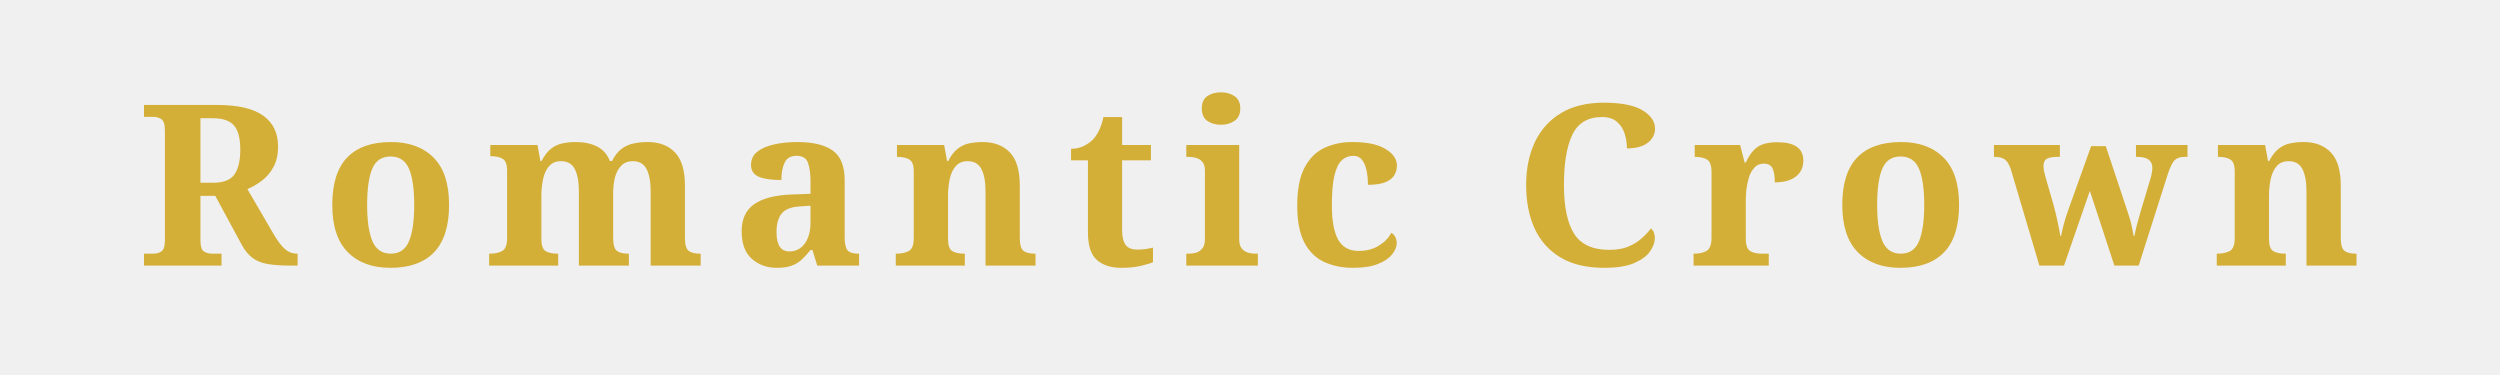
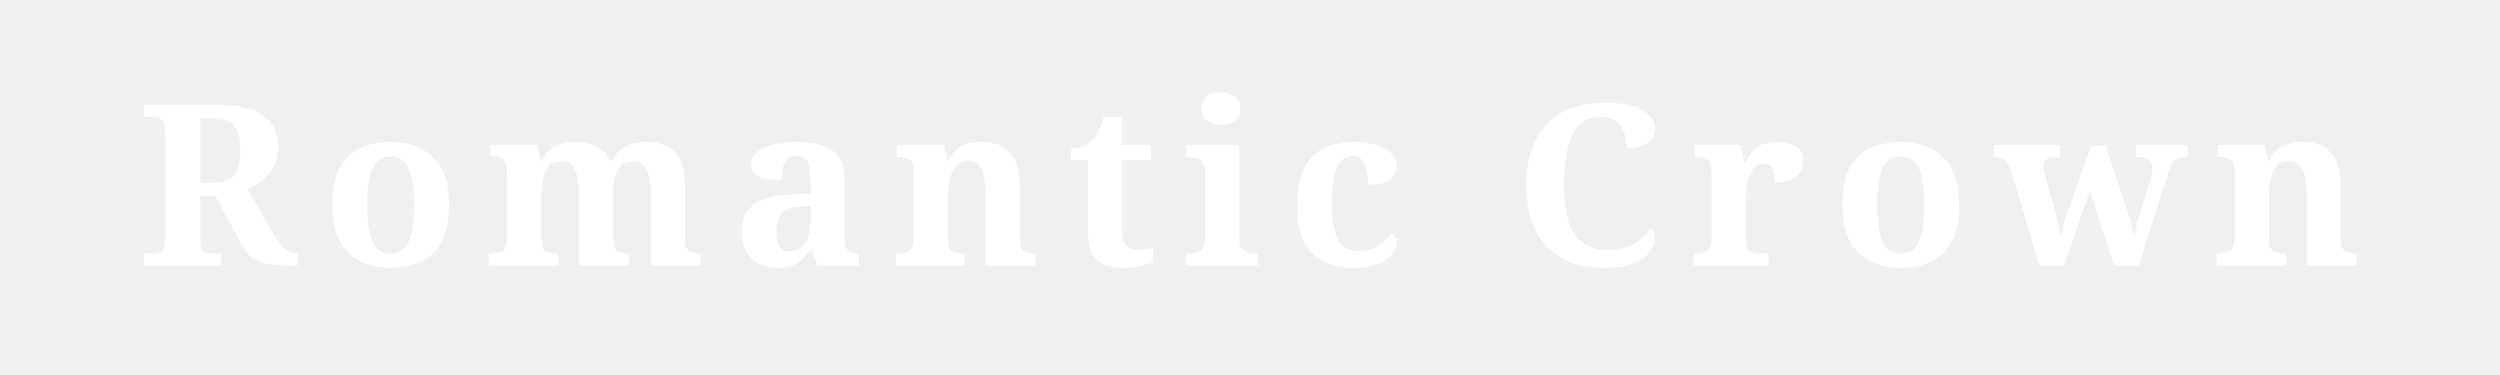
<svg xmlns="http://www.w3.org/2000/svg" viewBox="0 0 400 60">
  <style>
    .text { 
      font-family: "Playfair Display", serif; 
      font-weight: bold; 
      font-size: 36px; 
-       fill: #D4AF37; 
+       fill: #FFFFFF; 
      text-transform: uppercase;
      letter-spacing: 4px;
    }
  </style>
  <text x="50%" y="50%" dominant-baseline="middle" text-anchor="middle" class="text">Romantic Crown</text>
</svg>
